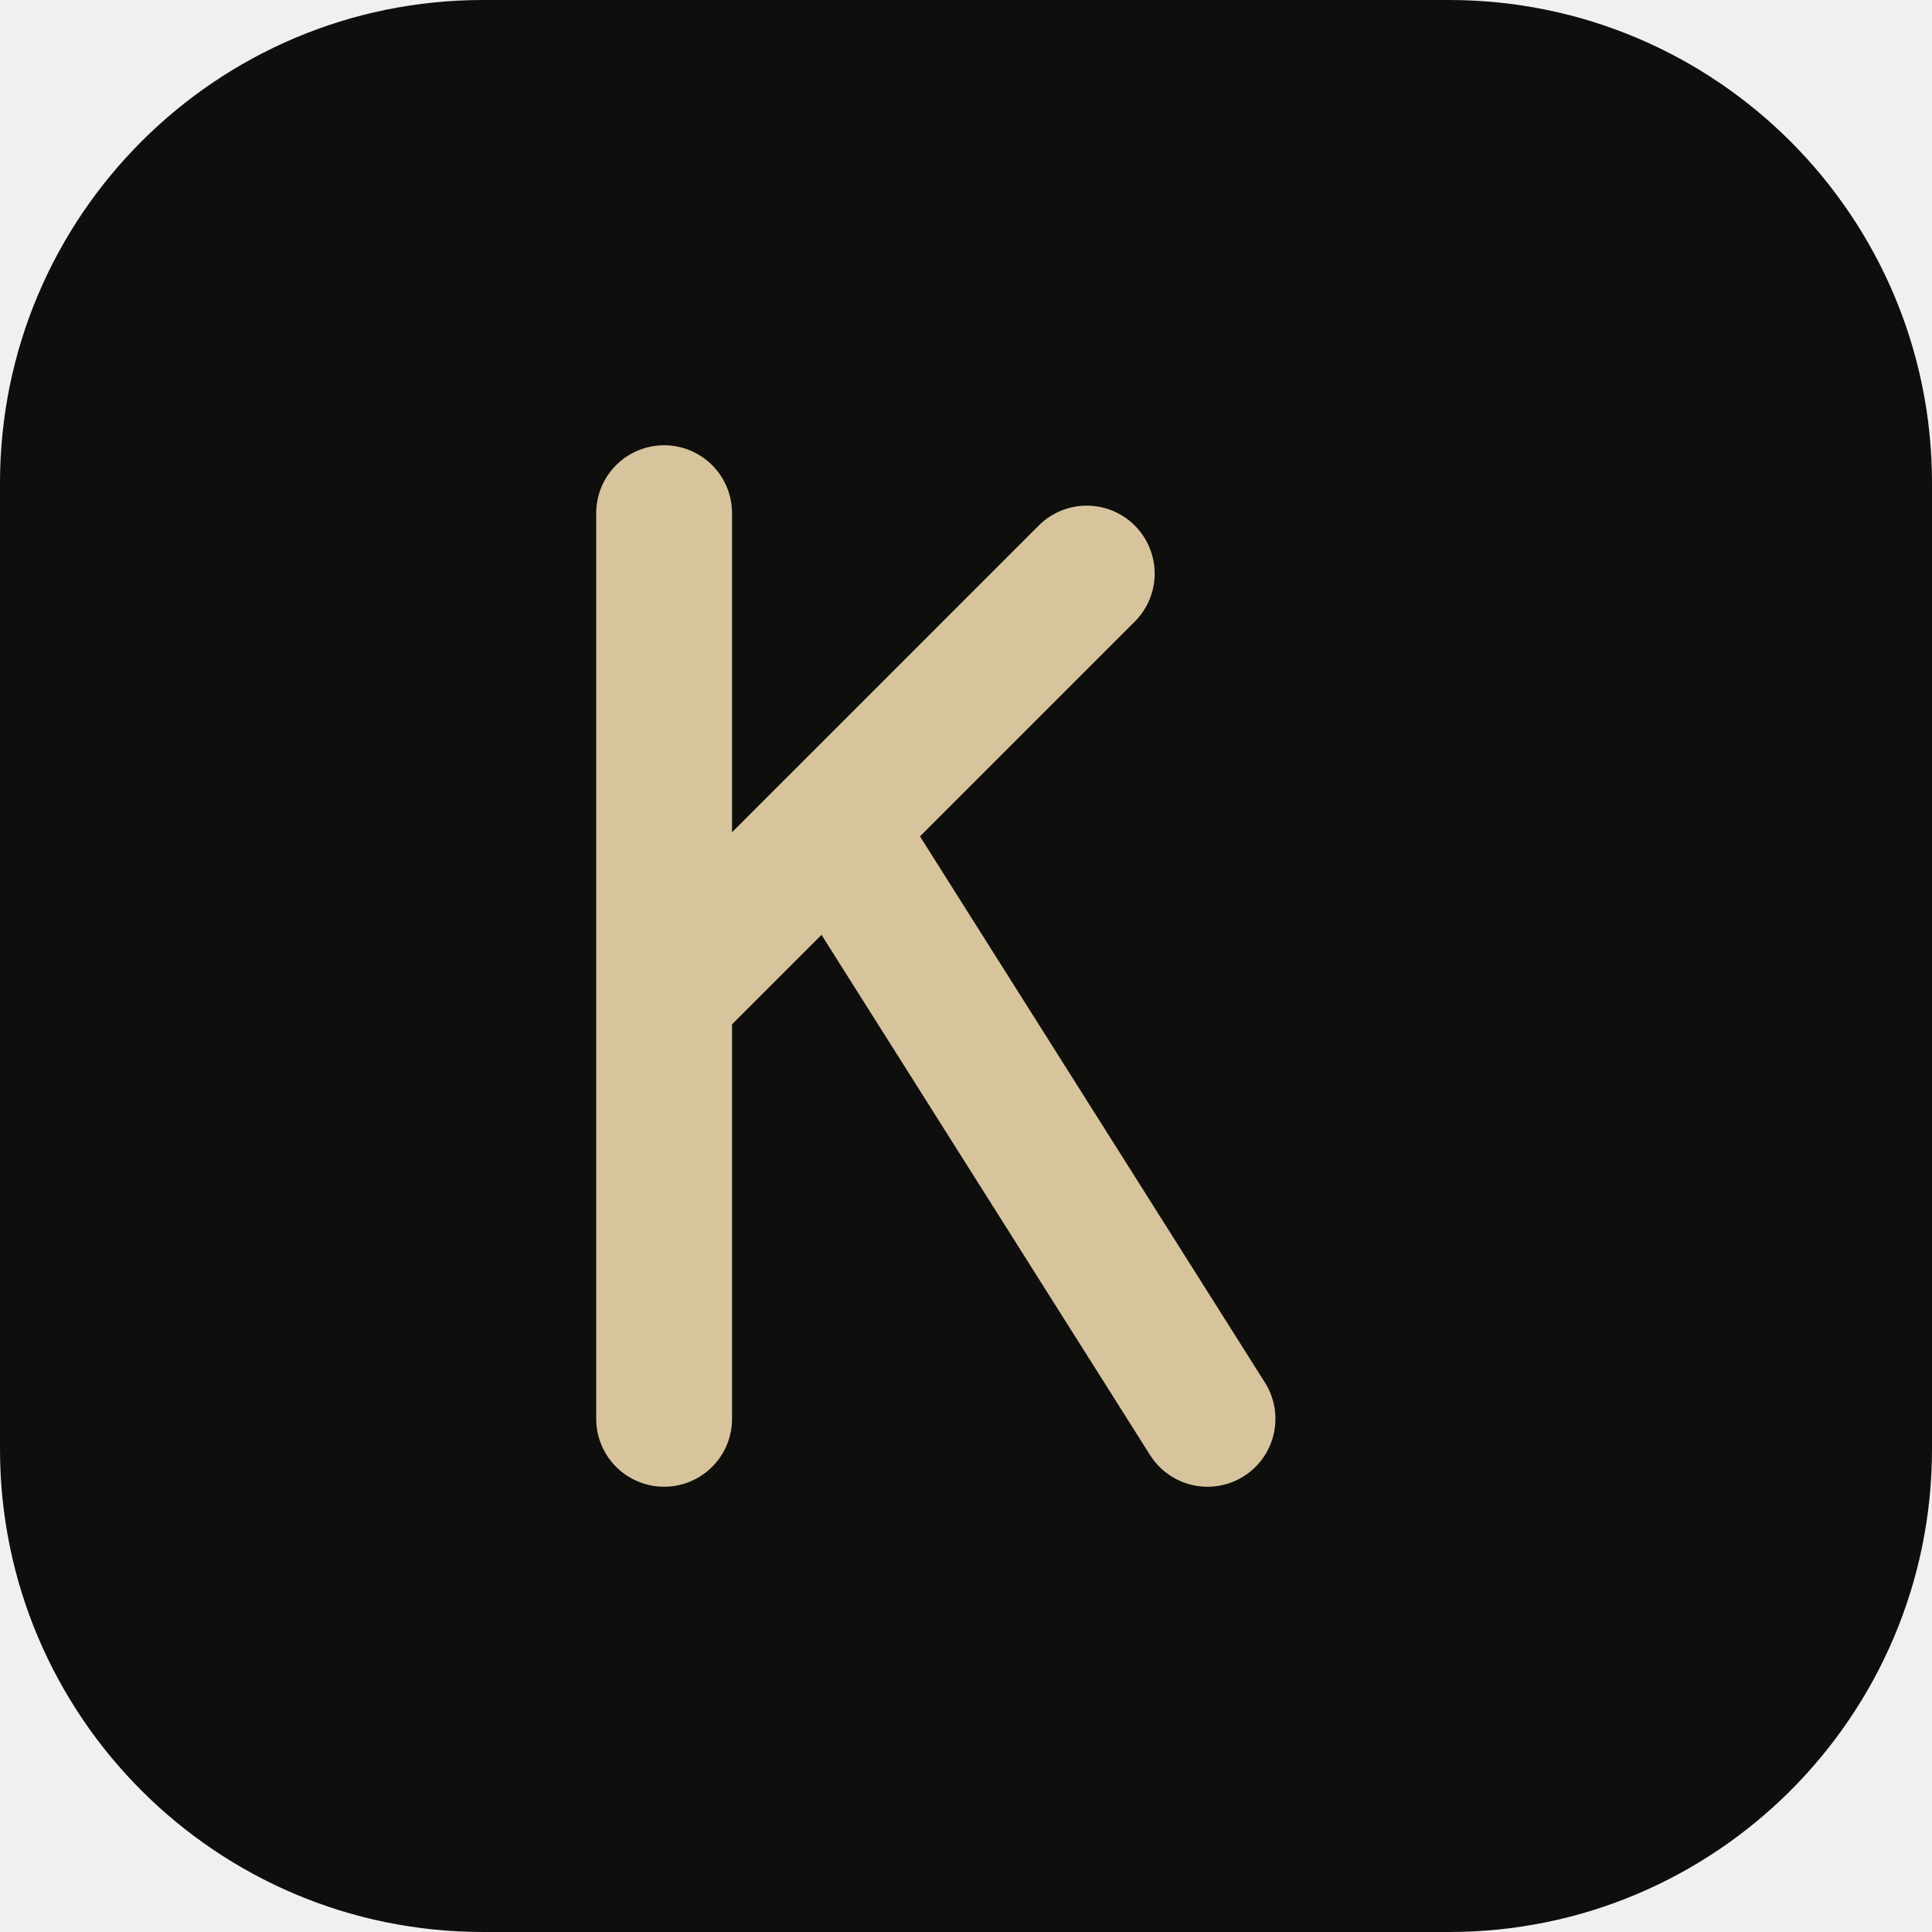
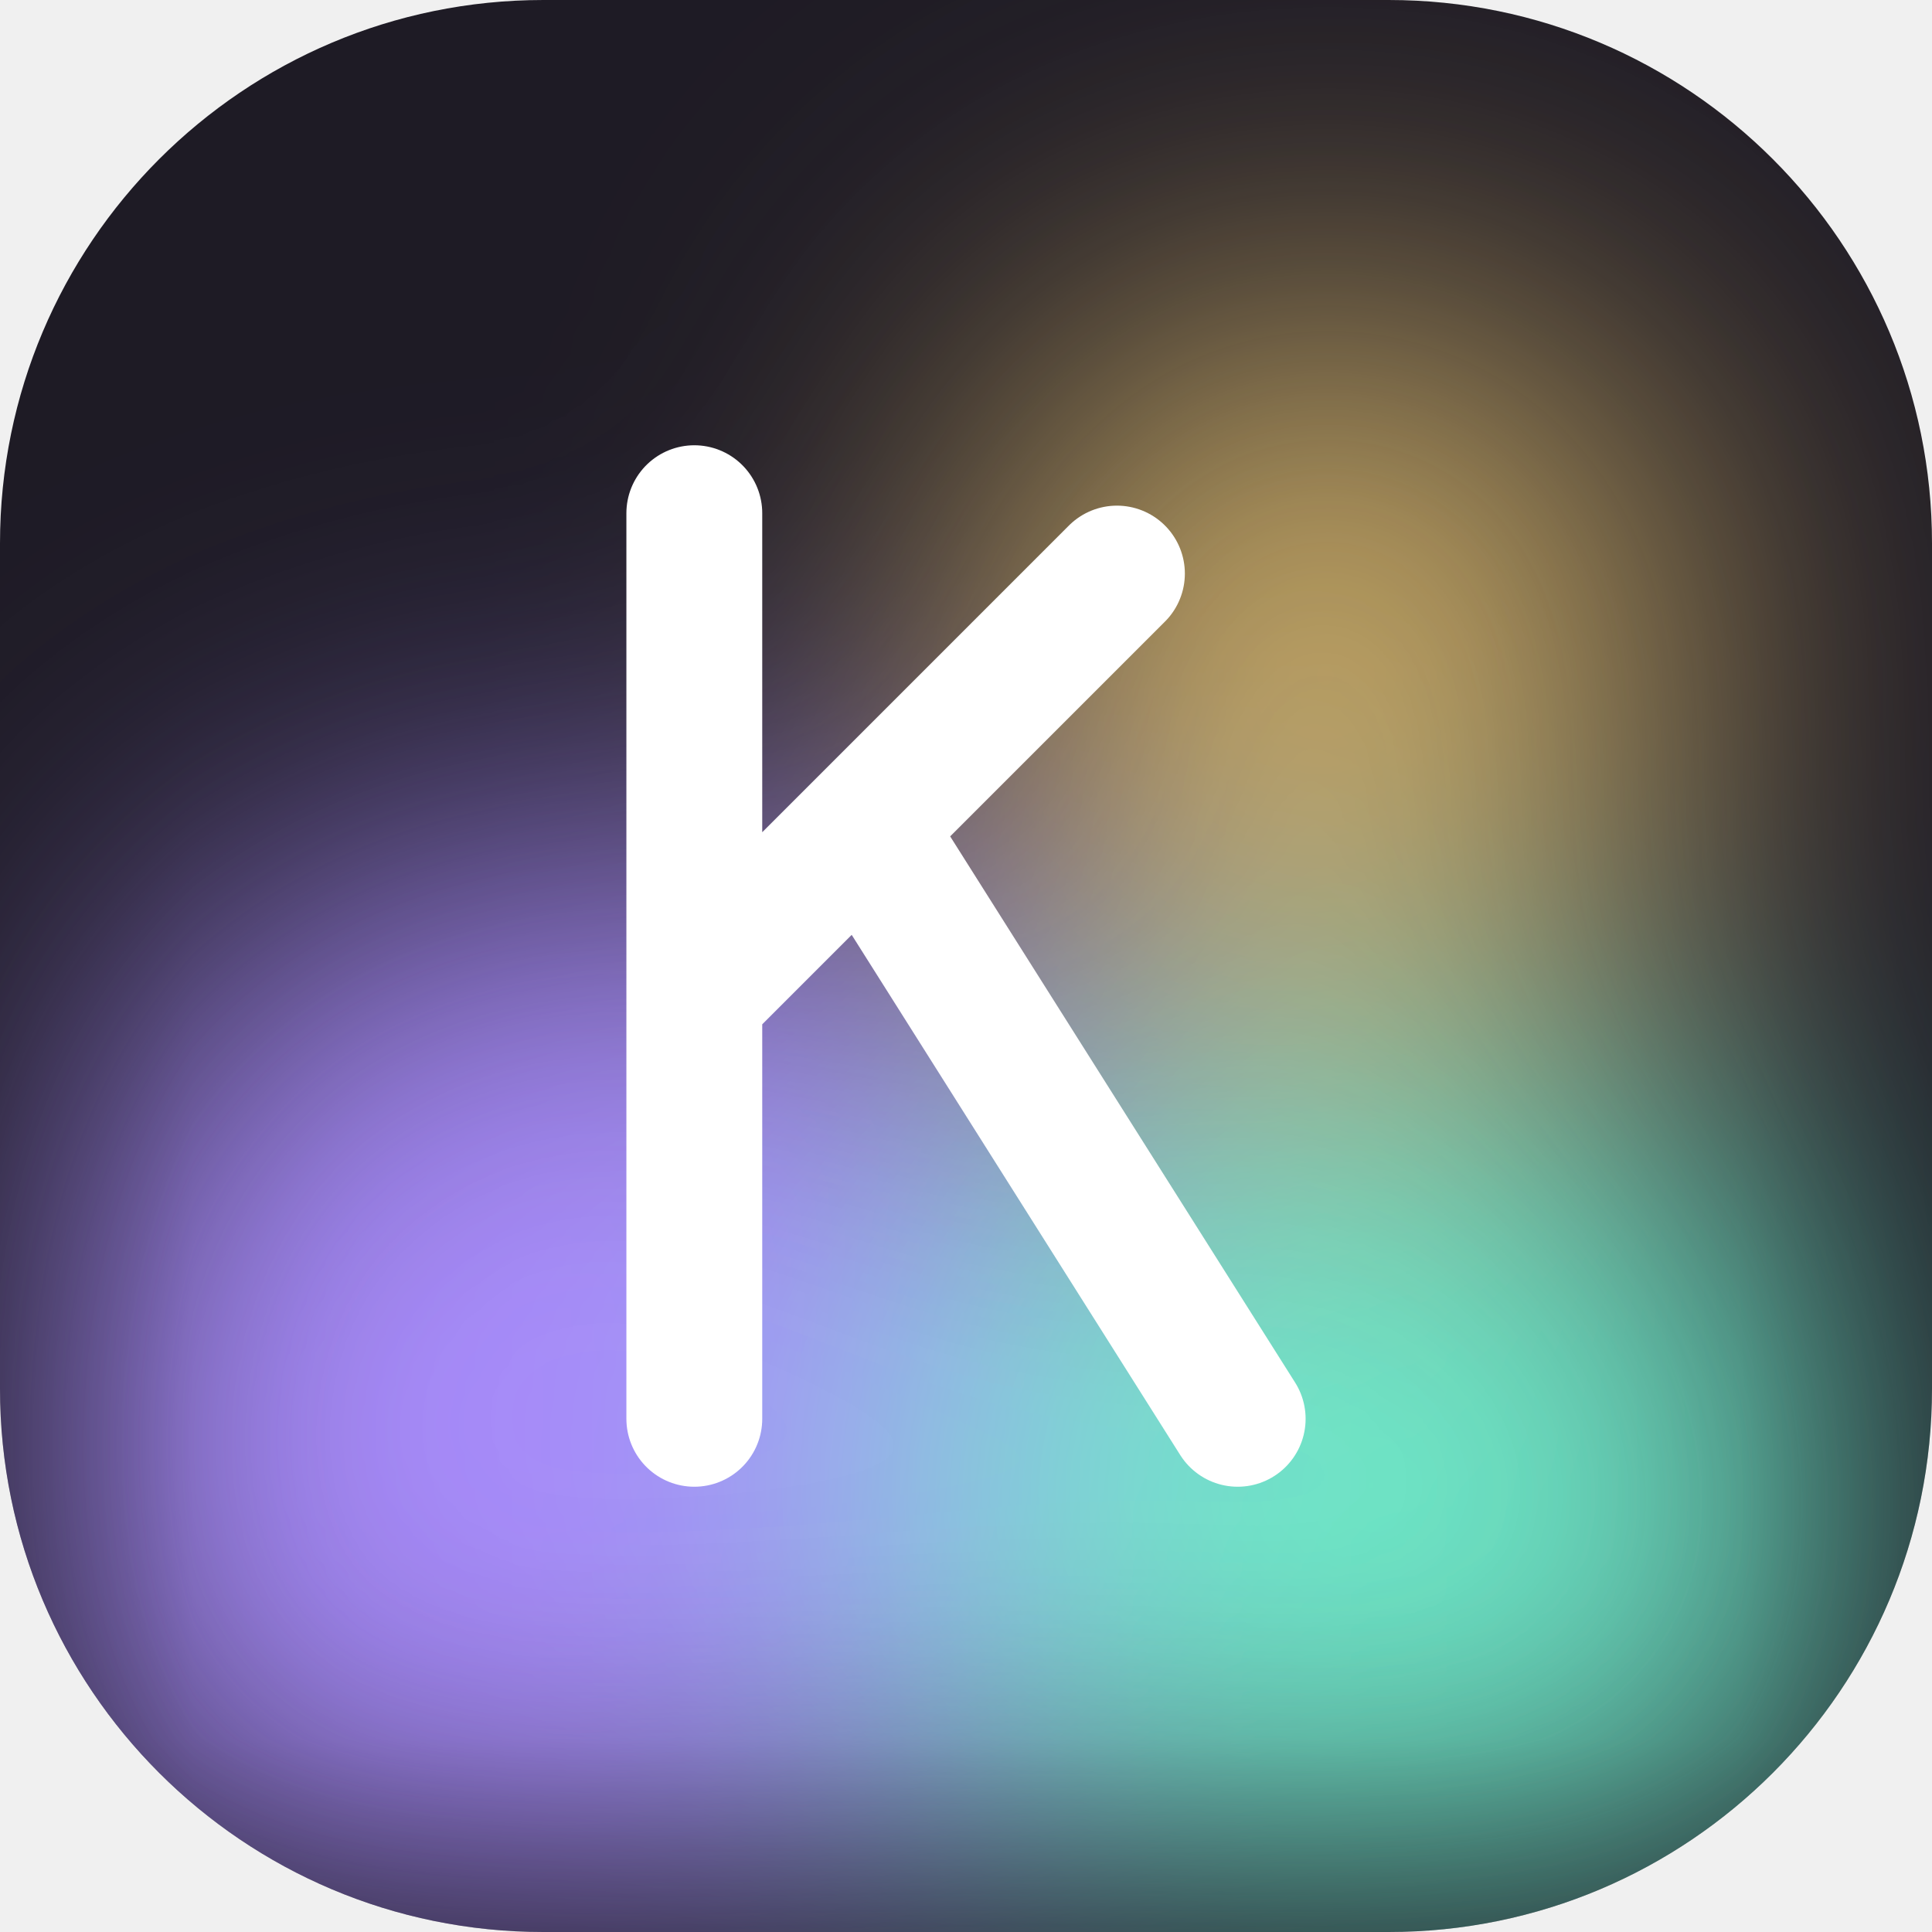
<svg xmlns="http://www.w3.org/2000/svg" viewBox="0 0 64 64">
-   <rect width="64" height="64" rx="16" fill="#0e0e0d" />
-   <path d="M22 17v30M22 33l14-14M28 28l12 19" stroke="#d8c49c" stroke-width="4.5" stroke-linecap="round" stroke-linejoin="round" fill="none" />
+   <defs>
+     <filter id="b" x="-50%" y="-50%" width="200%" height="200%">
+       <feGaussianBlur stdDeviation="7" />
+     </filter>
+     <clipPath id="c">
+       <rect width="64" height="64" rx="18" />
+     </clipPath>
+   </defs>
+   <g clip-path="url(#c)">
+     <rect width="64" height="64" fill="#1e1b25" />
+     <g filter="url(#b)">
+       <circle cx="20" cy="48" r="20" fill="#a78bfa" />
+       <circle cx="46" cy="50" r="16" fill="#6ee7c8" />
+       <circle cx="44" cy="22" r="12" fill="#fcd679" opacity=".8" />
+     </g>
+     <path d="M23 17v30M23 33l14-14M29 28l12 19" stroke="#fff" stroke-width="4.5" stroke-linecap="round" stroke-linejoin="round" fill="none" />
+   </g>
</svg>
